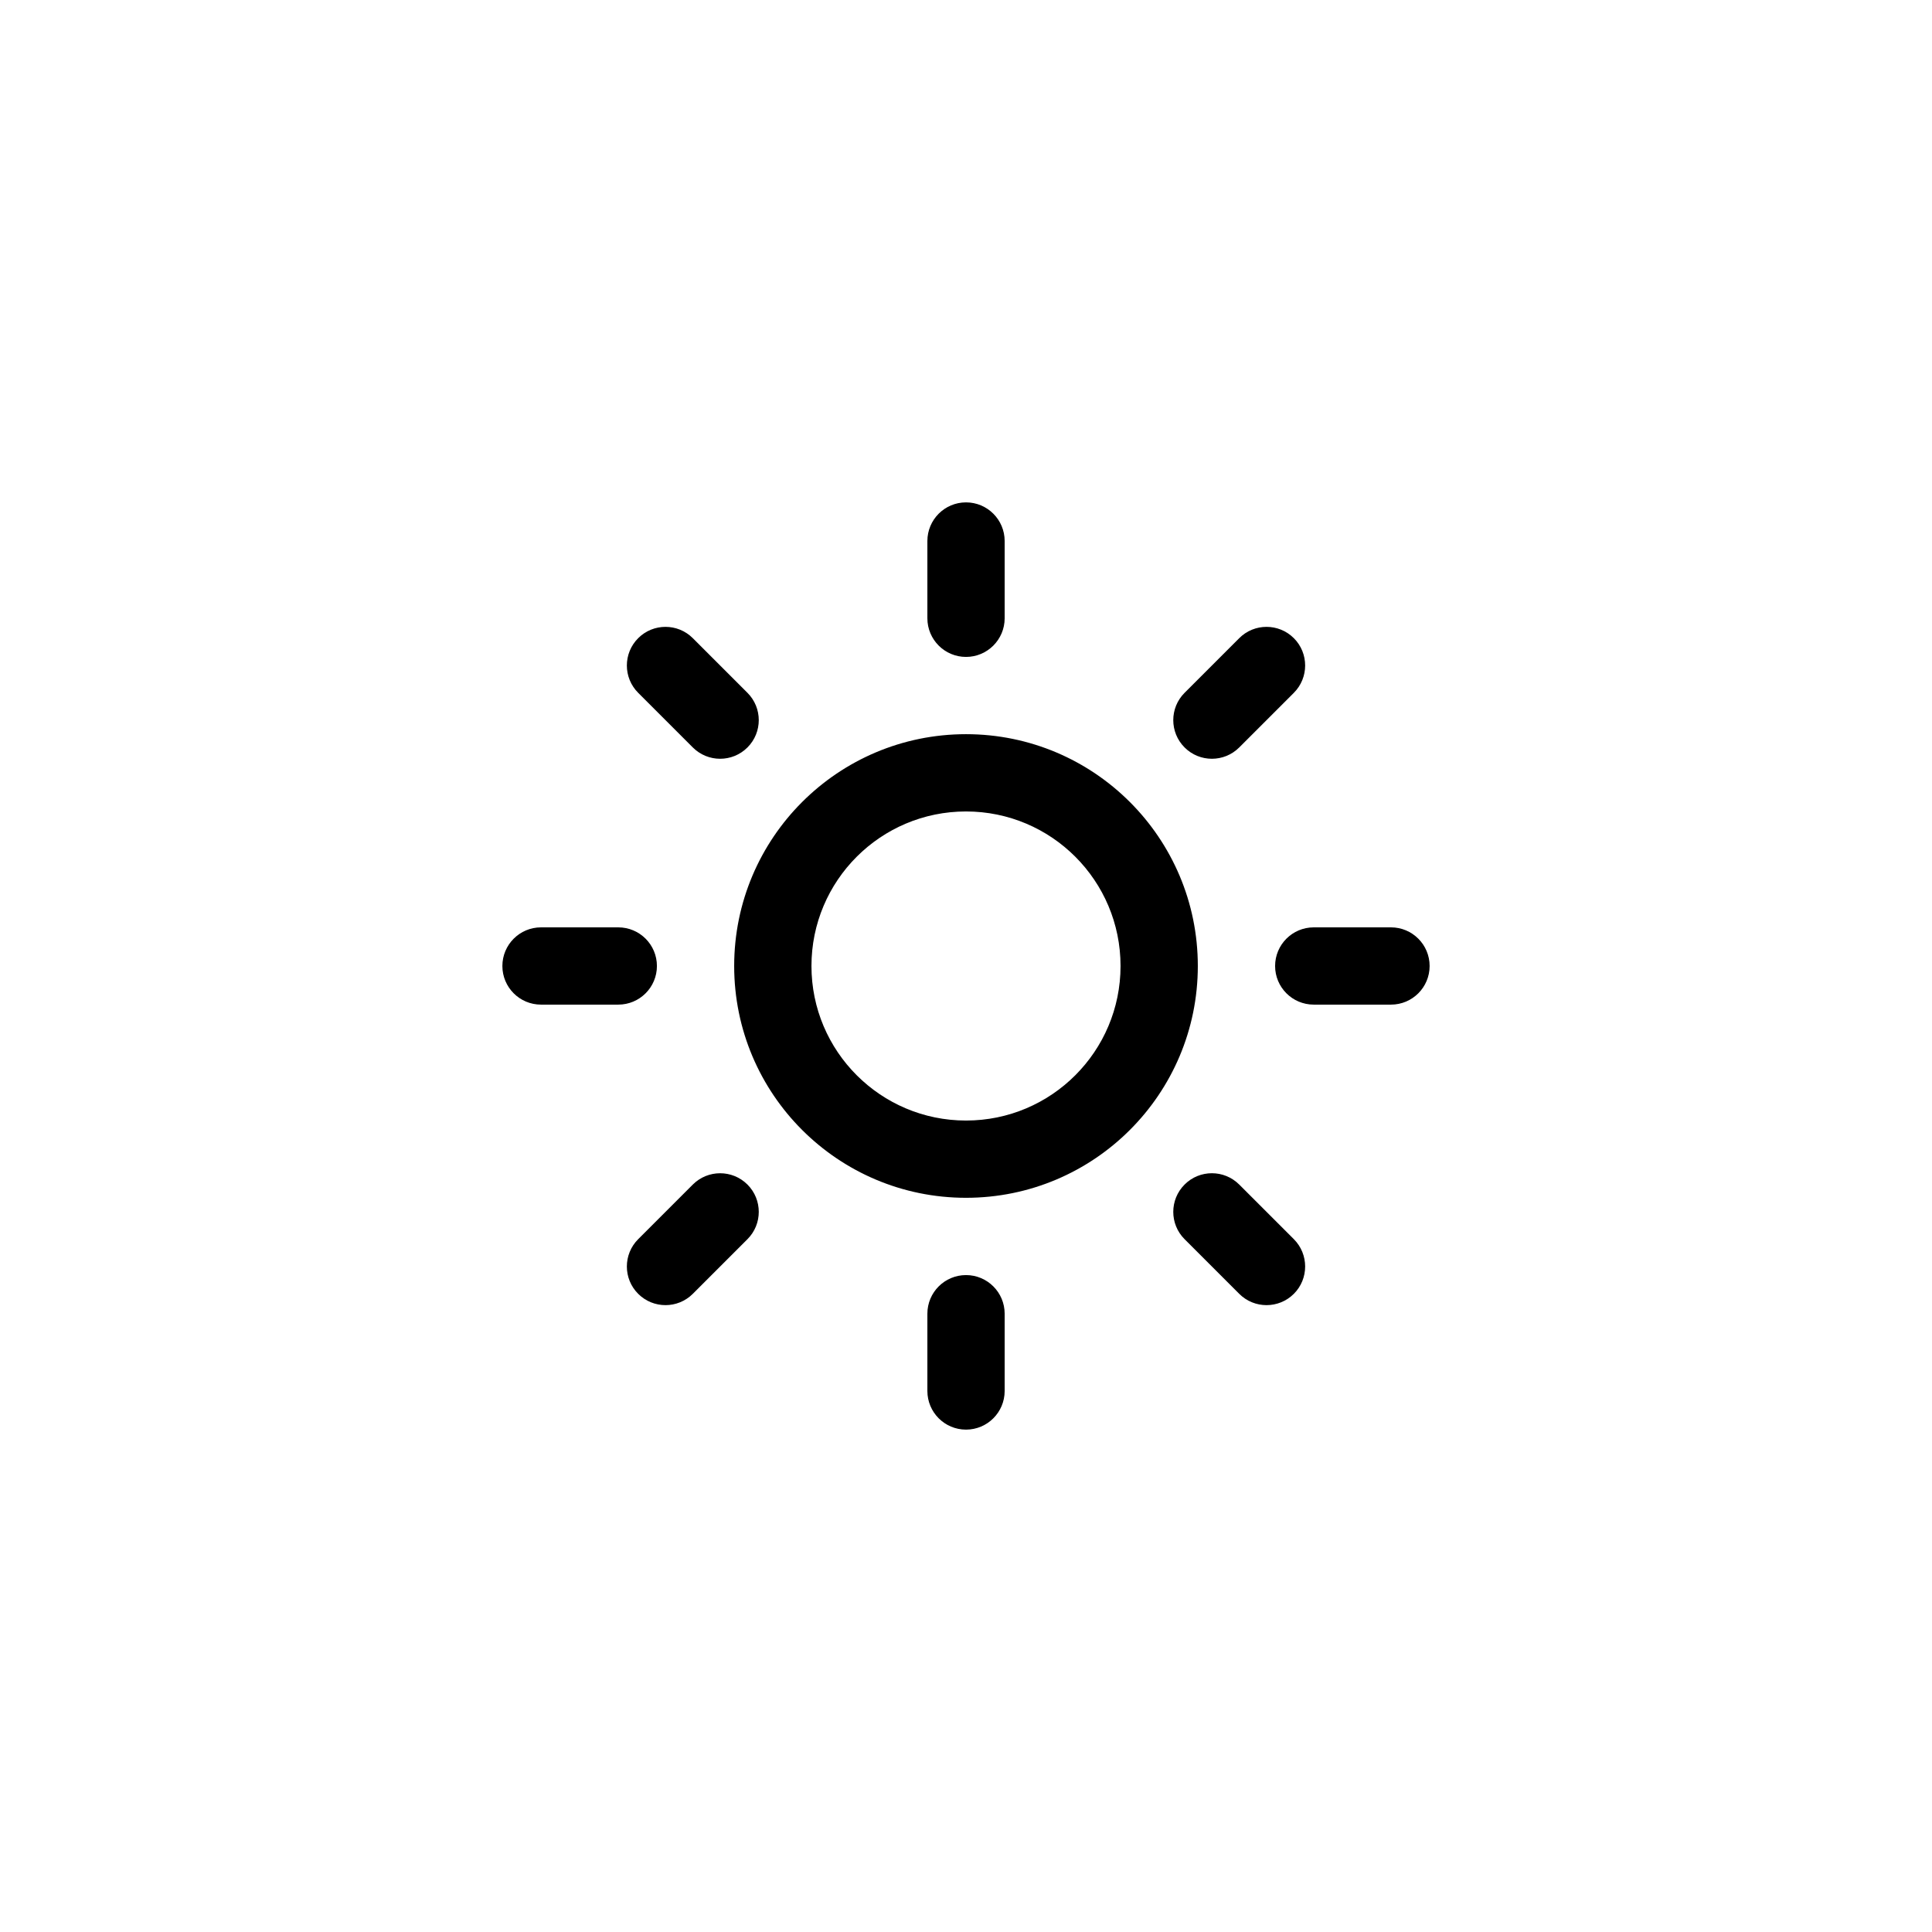
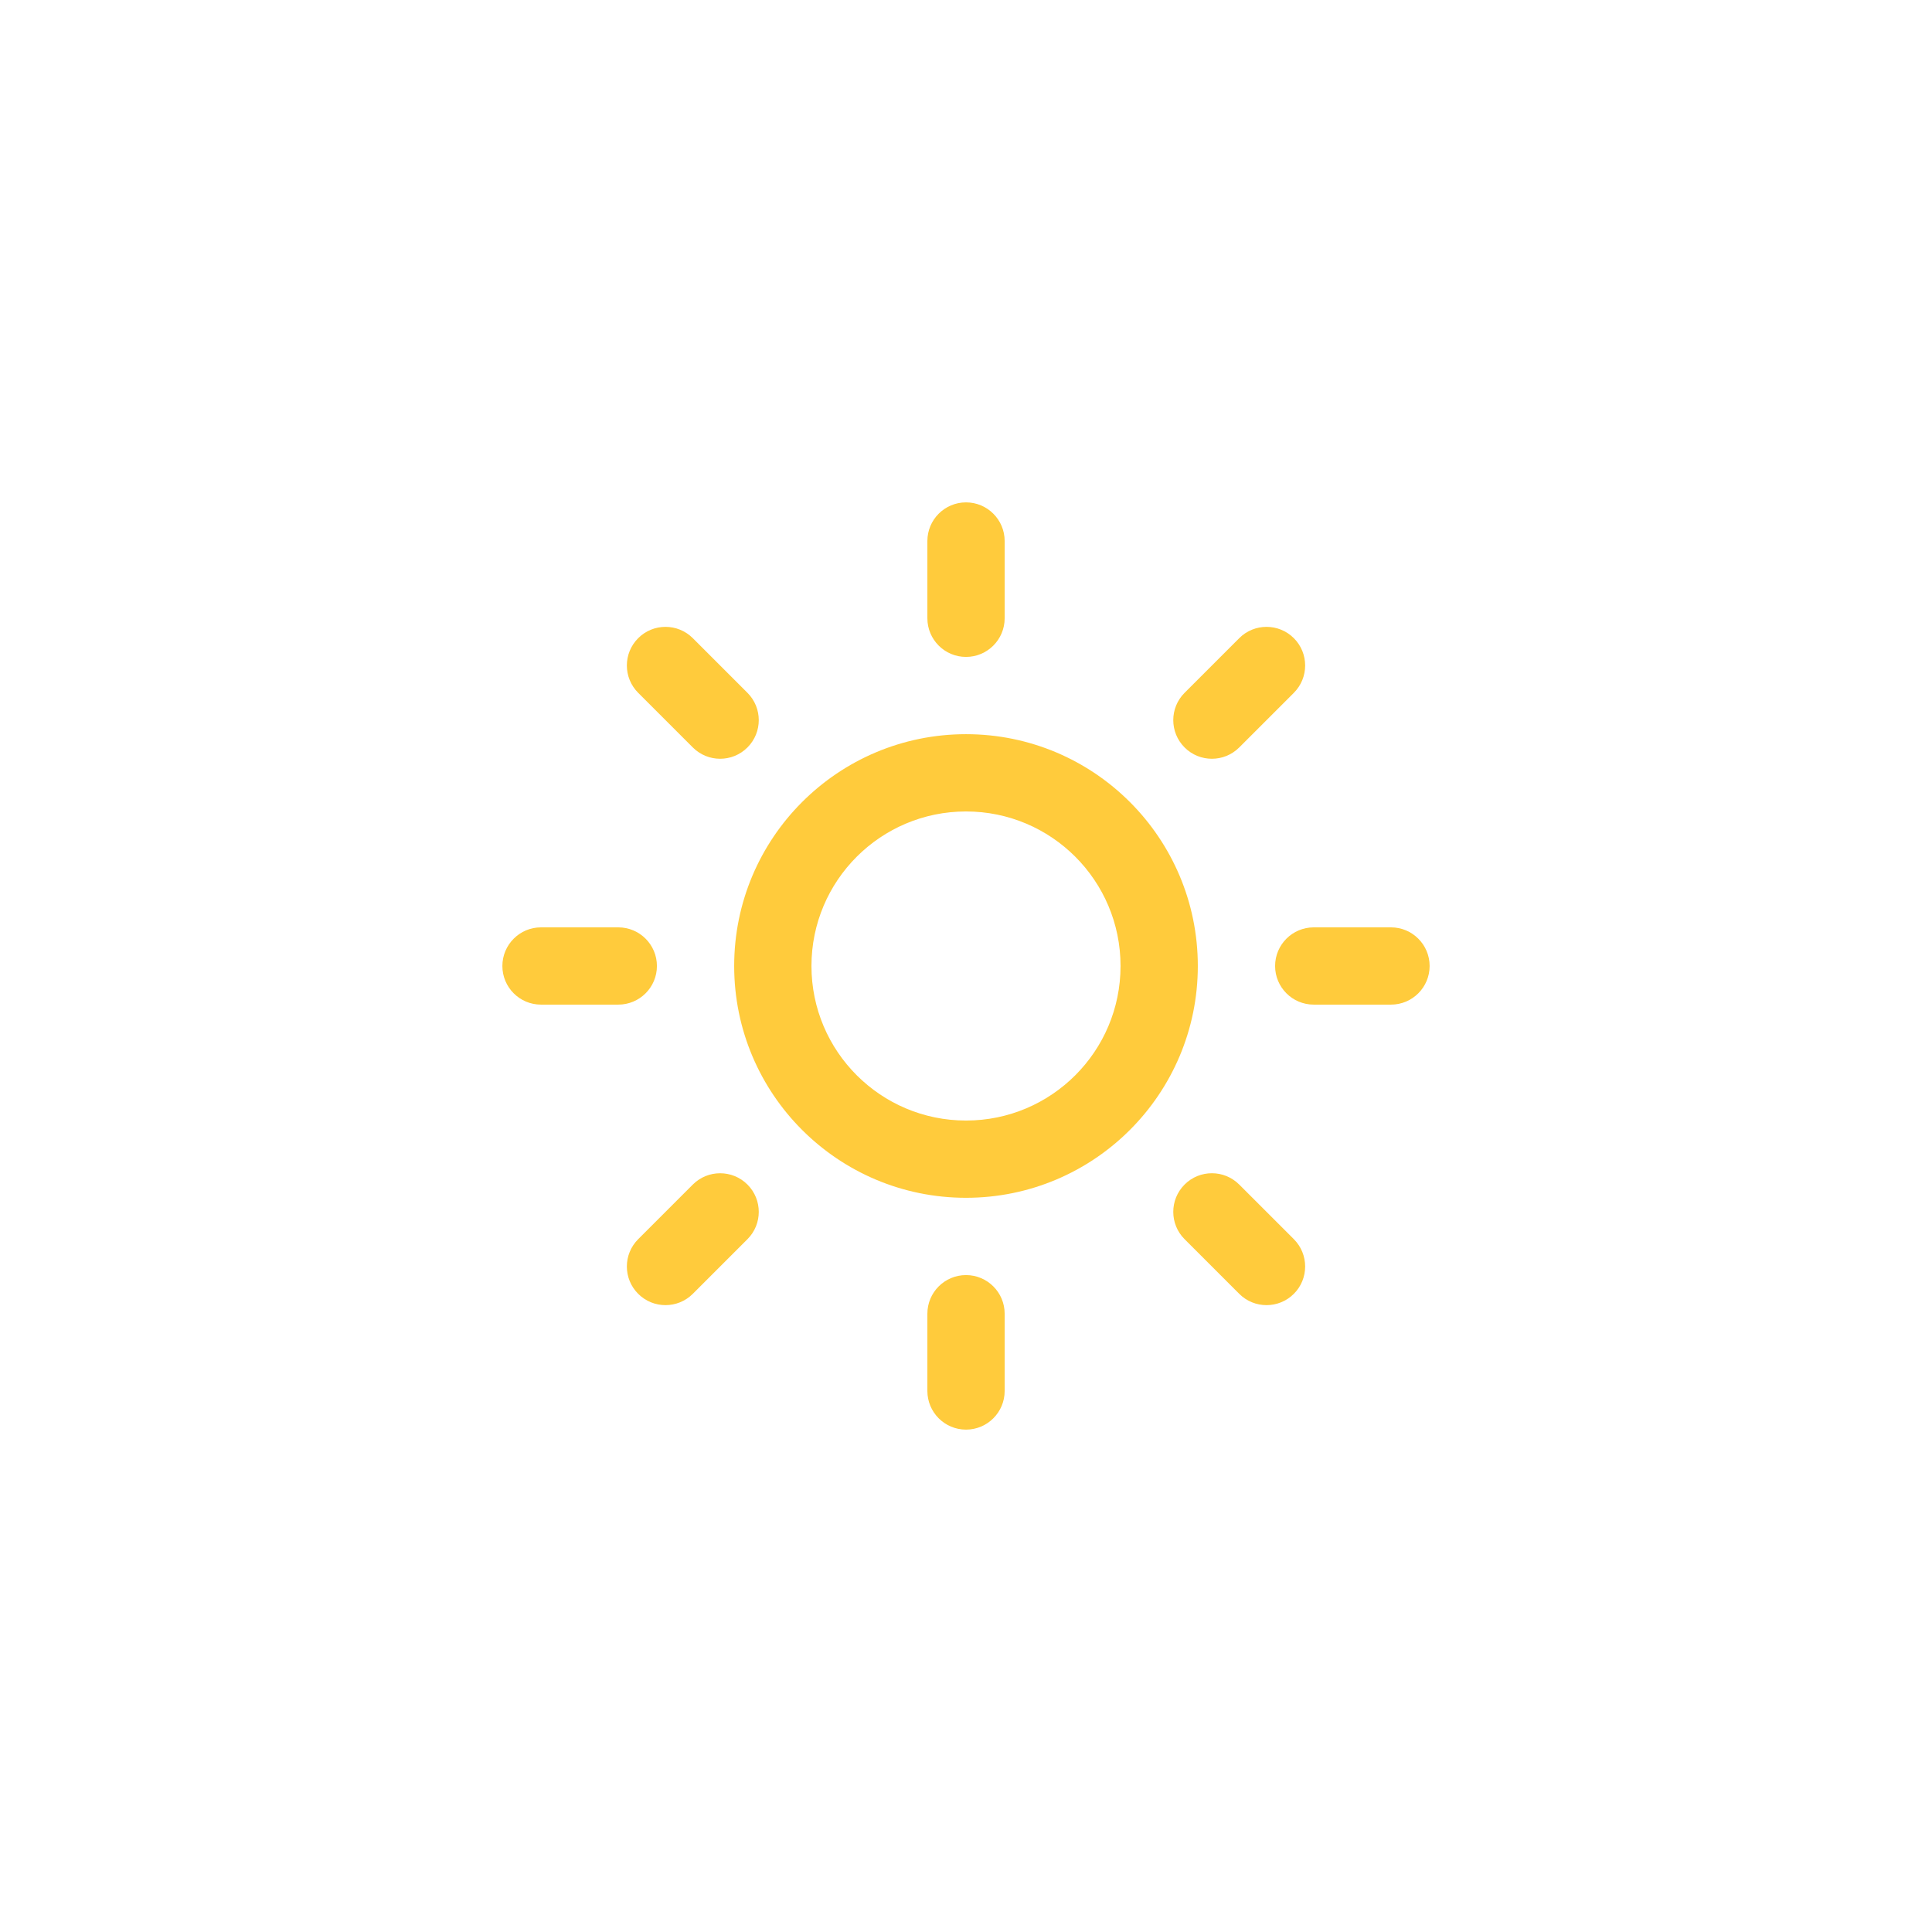
<svg xmlns="http://www.w3.org/2000/svg" version="1.1" id="Layer_1" x="0px" y="0px" width="100px" height="100px" viewBox="0 0 100 100" enable-background="new 0 0 100 100" xml:space="preserve">
-   <path fill-rule="evenodd" clip-rule="evenodd" d="M71.997,51.999h-3.998c-1.105,0-2-0.895-2-1.999s0.895-2,2-2h3.998  c1.105,0,2,0.896,2,2S73.103,51.999,71.997,51.999z M64.142,38.688c-0.781,0.781-2.049,0.781-2.828,0  c-0.781-0.781-0.781-2.047,0-2.828l2.828-2.828c0.779-0.781,2.047-0.781,2.828,0c0.779,0.781,0.779,2.047,0,2.828L64.142,38.688z   M50.001,61.998c-6.627,0-12-5.372-12-11.998c0-6.627,5.372-11.999,12-11.999c6.627,0,11.998,5.372,11.998,11.999  C61.999,56.626,56.628,61.998,50.001,61.998z M50.001,42.001c-4.418,0-8,3.581-8,7.999c0,4.417,3.583,7.999,8,7.999  s7.998-3.582,7.998-7.999C57.999,45.582,54.419,42.001,50.001,42.001z M50.001,34.002c-1.105,0-2-0.896-2-2v-3.999  c0-1.104,0.895-2,2-2c1.104,0,2,0.896,2,2v3.999C52.001,33.106,51.104,34.002,50.001,34.002z M35.86,38.688l-2.828-2.828  c-0.781-0.781-0.781-2.047,0-2.828s2.047-0.781,2.828,0l2.828,2.828c0.781,0.781,0.781,2.047,0,2.828S36.641,39.469,35.86,38.688z   M34.002,50c0,1.104-0.896,1.999-2,1.999h-4c-1.104,0-1.999-0.895-1.999-1.999s0.896-2,1.999-2h4C33.107,48,34.002,48.896,34.002,50  z M35.86,61.312c0.781-0.78,2.047-0.78,2.828,0c0.781,0.781,0.781,2.048,0,2.828l-2.828,2.828c-0.781,0.781-2.047,0.781-2.828,0  c-0.781-0.78-0.781-2.047,0-2.828L35.86,61.312z M50.001,65.998c1.104,0,2,0.895,2,1.999v4c0,1.104-0.896,2-2,2  c-1.105,0-2-0.896-2-2v-4C48.001,66.893,48.896,65.998,50.001,65.998z M64.142,61.312l2.828,2.828c0.779,0.781,0.779,2.048,0,2.828  c-0.781,0.781-2.049,0.781-2.828,0l-2.828-2.828c-0.781-0.78-0.781-2.047,0-2.828C62.093,60.531,63.36,60.531,64.142,61.312z" />
+   <path fill-rule="evenodd" fill="#ffcb3c" clip-rule="evenodd" d="M71.997,51.999h-3.998c-1.105,0-2-0.895-2-1.999s0.895-2,2-2h3.998  c1.105,0,2,0.896,2,2S73.103,51.999,71.997,51.999z M64.142,38.688c-0.781,0.781-2.049,0.781-2.828,0  c-0.781-0.781-0.781-2.047,0-2.828l2.828-2.828c0.779-0.781,2.047-0.781,2.828,0c0.779,0.781,0.779,2.047,0,2.828L64.142,38.688z   M50.001,61.998c-6.627,0-12-5.372-12-11.998c0-6.627,5.372-11.999,12-11.999c6.627,0,11.998,5.372,11.998,11.999  C61.999,56.626,56.628,61.998,50.001,61.998z M50.001,42.001c-4.418,0-8,3.581-8,7.999c0,4.417,3.583,7.999,8,7.999  s7.998-3.582,7.998-7.999C57.999,45.582,54.419,42.001,50.001,42.001z M50.001,34.002c-1.105,0-2-0.896-2-2v-3.999  c0-1.104,0.895-2,2-2c1.104,0,2,0.896,2,2v3.999C52.001,33.106,51.104,34.002,50.001,34.002z M35.86,38.688l-2.828-2.828  c-0.781-0.781-0.781-2.047,0-2.828s2.047-0.781,2.828,0l2.828,2.828c0.781,0.781,0.781,2.047,0,2.828S36.641,39.469,35.86,38.688z   M34.002,50c0,1.104-0.896,1.999-2,1.999h-4c-1.104,0-1.999-0.895-1.999-1.999s0.896-2,1.999-2h4C33.107,48,34.002,48.896,34.002,50  z M35.86,61.312c0.781-0.78,2.047-0.78,2.828,0c0.781,0.781,0.781,2.048,0,2.828l-2.828,2.828c-0.781,0.781-2.047,0.781-2.828,0  c-0.781-0.78-0.781-2.047,0-2.828L35.86,61.312z M50.001,65.998c1.104,0,2,0.895,2,1.999v4c0,1.104-0.896,2-2,2  c-1.105,0-2-0.896-2-2v-4C48.001,66.893,48.896,65.998,50.001,65.998z M64.142,61.312l2.828,2.828c0.779,0.781,0.779,2.048,0,2.828  c-0.781,0.781-2.049,0.781-2.828,0l-2.828-2.828c-0.781-0.78-0.781-2.047,0-2.828C62.093,60.531,63.36,60.531,64.142,61.312z" />
</svg>
